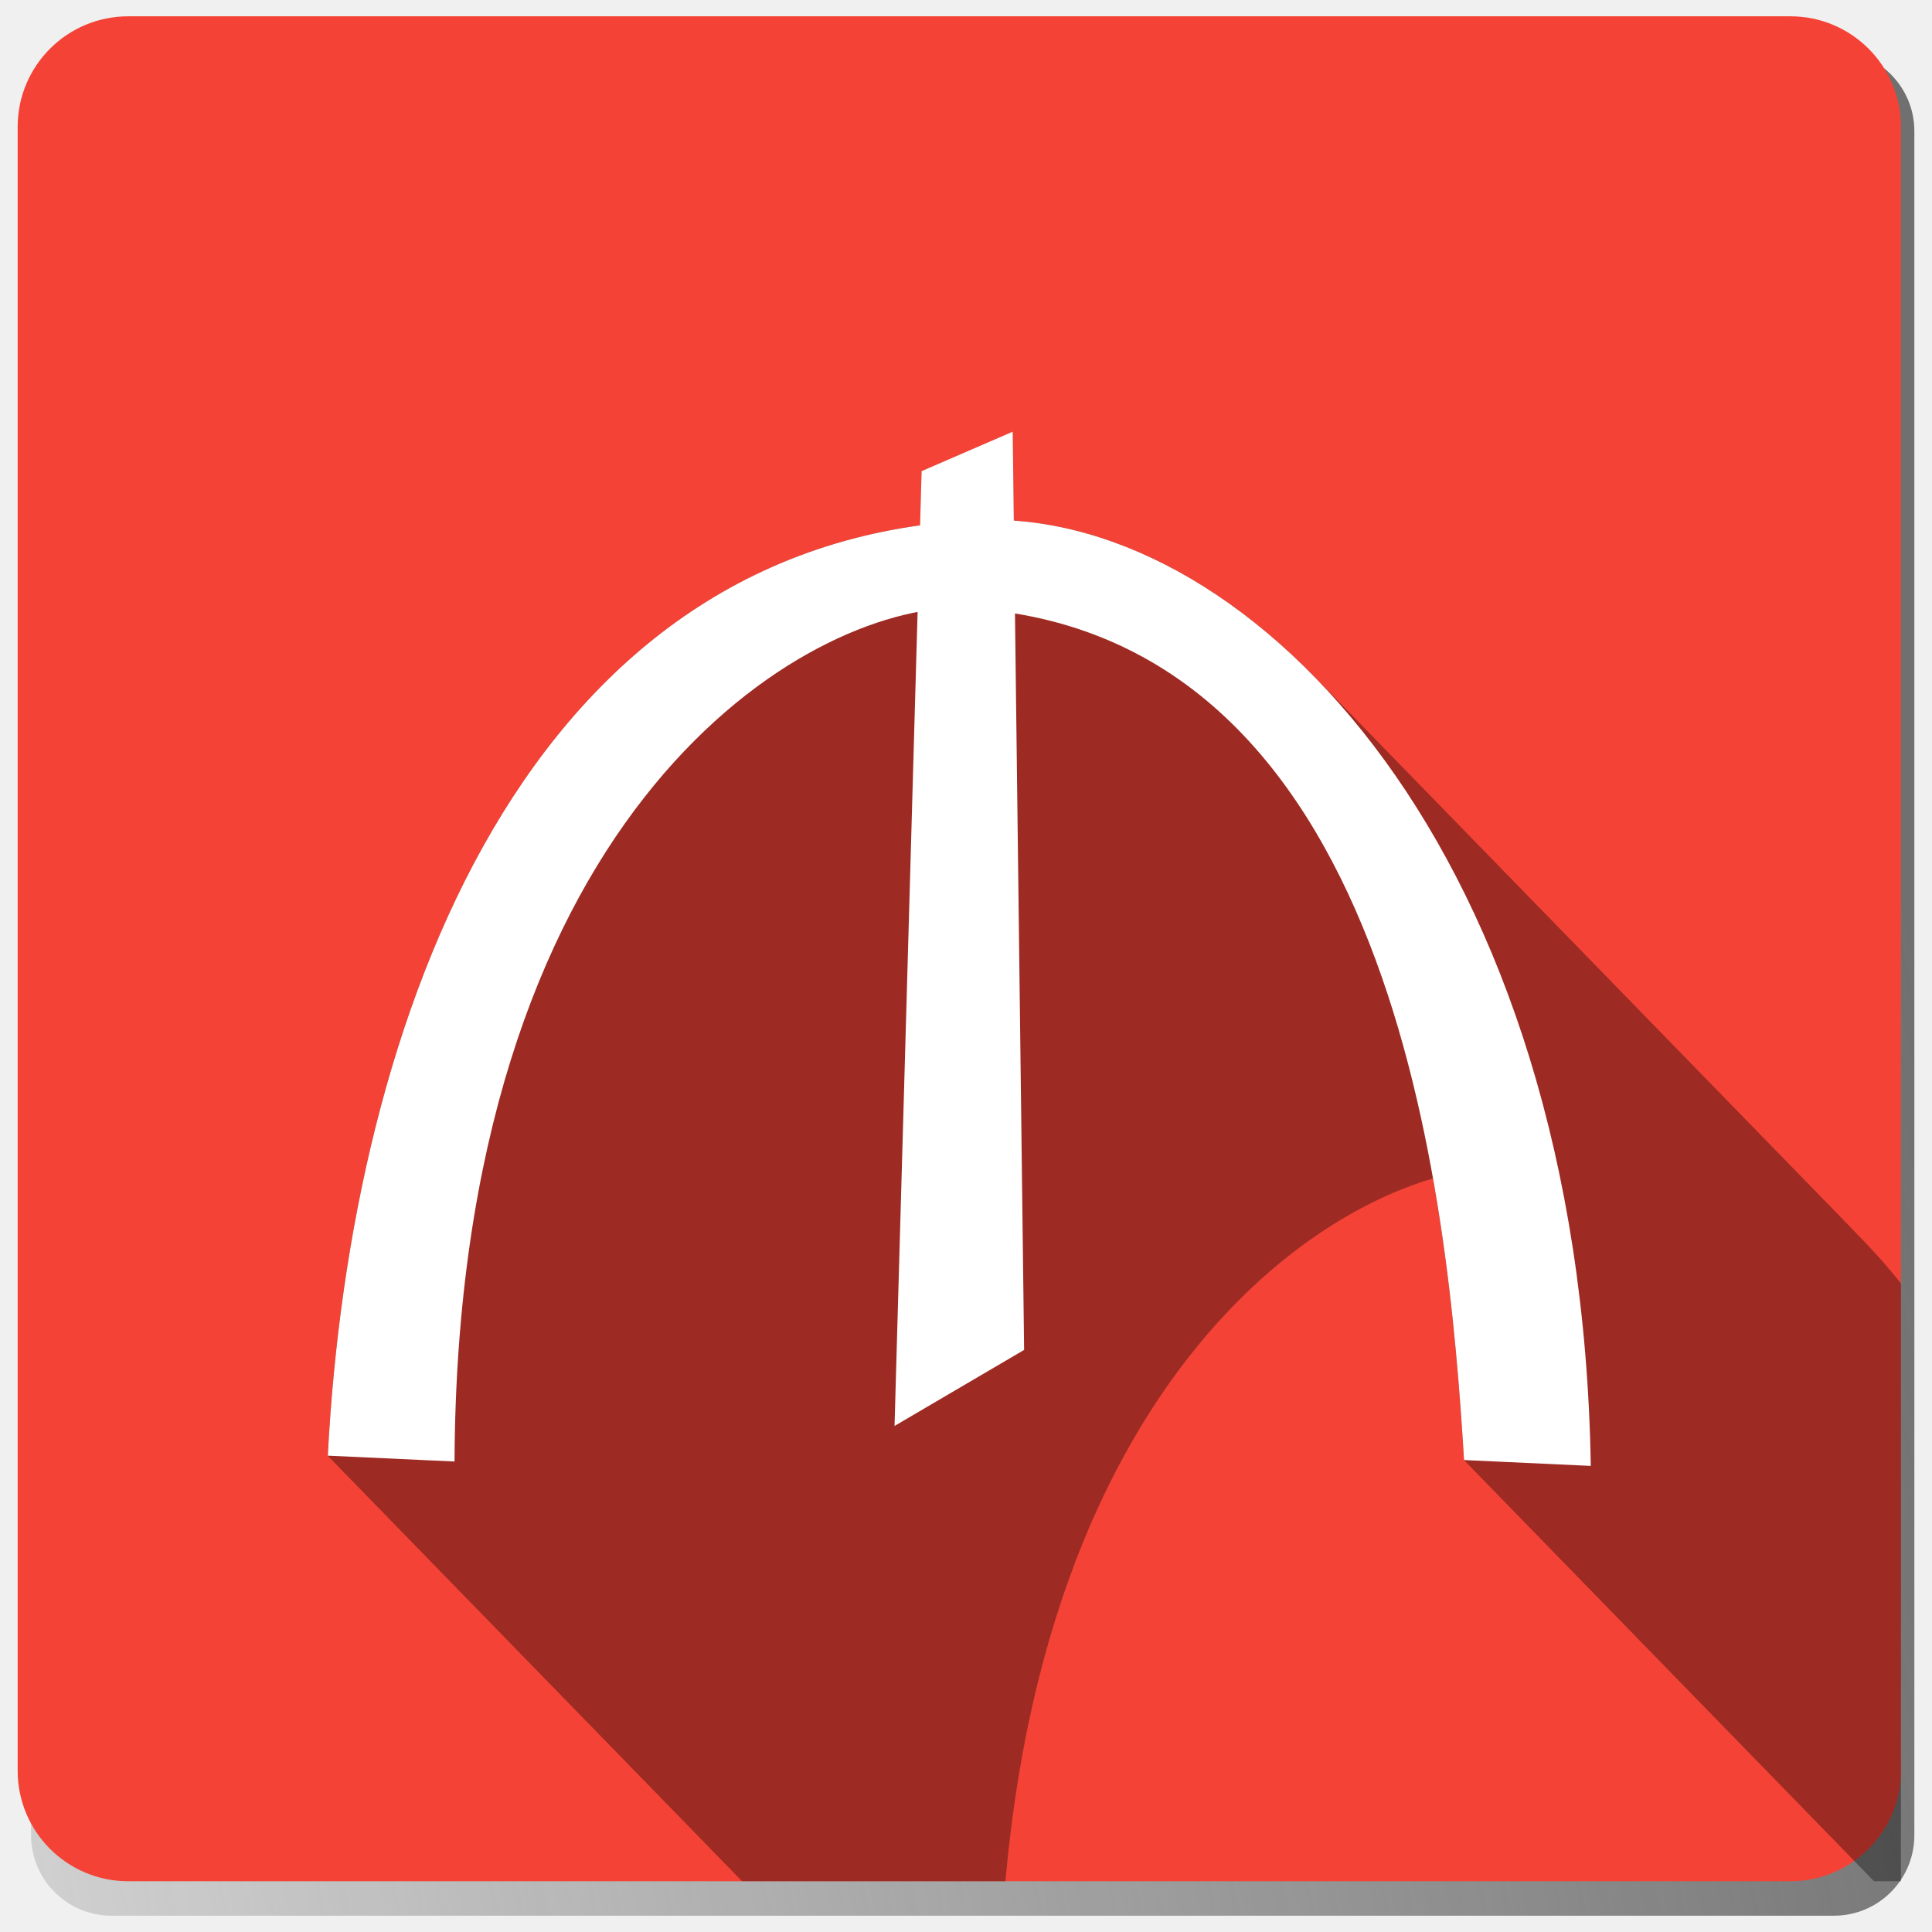
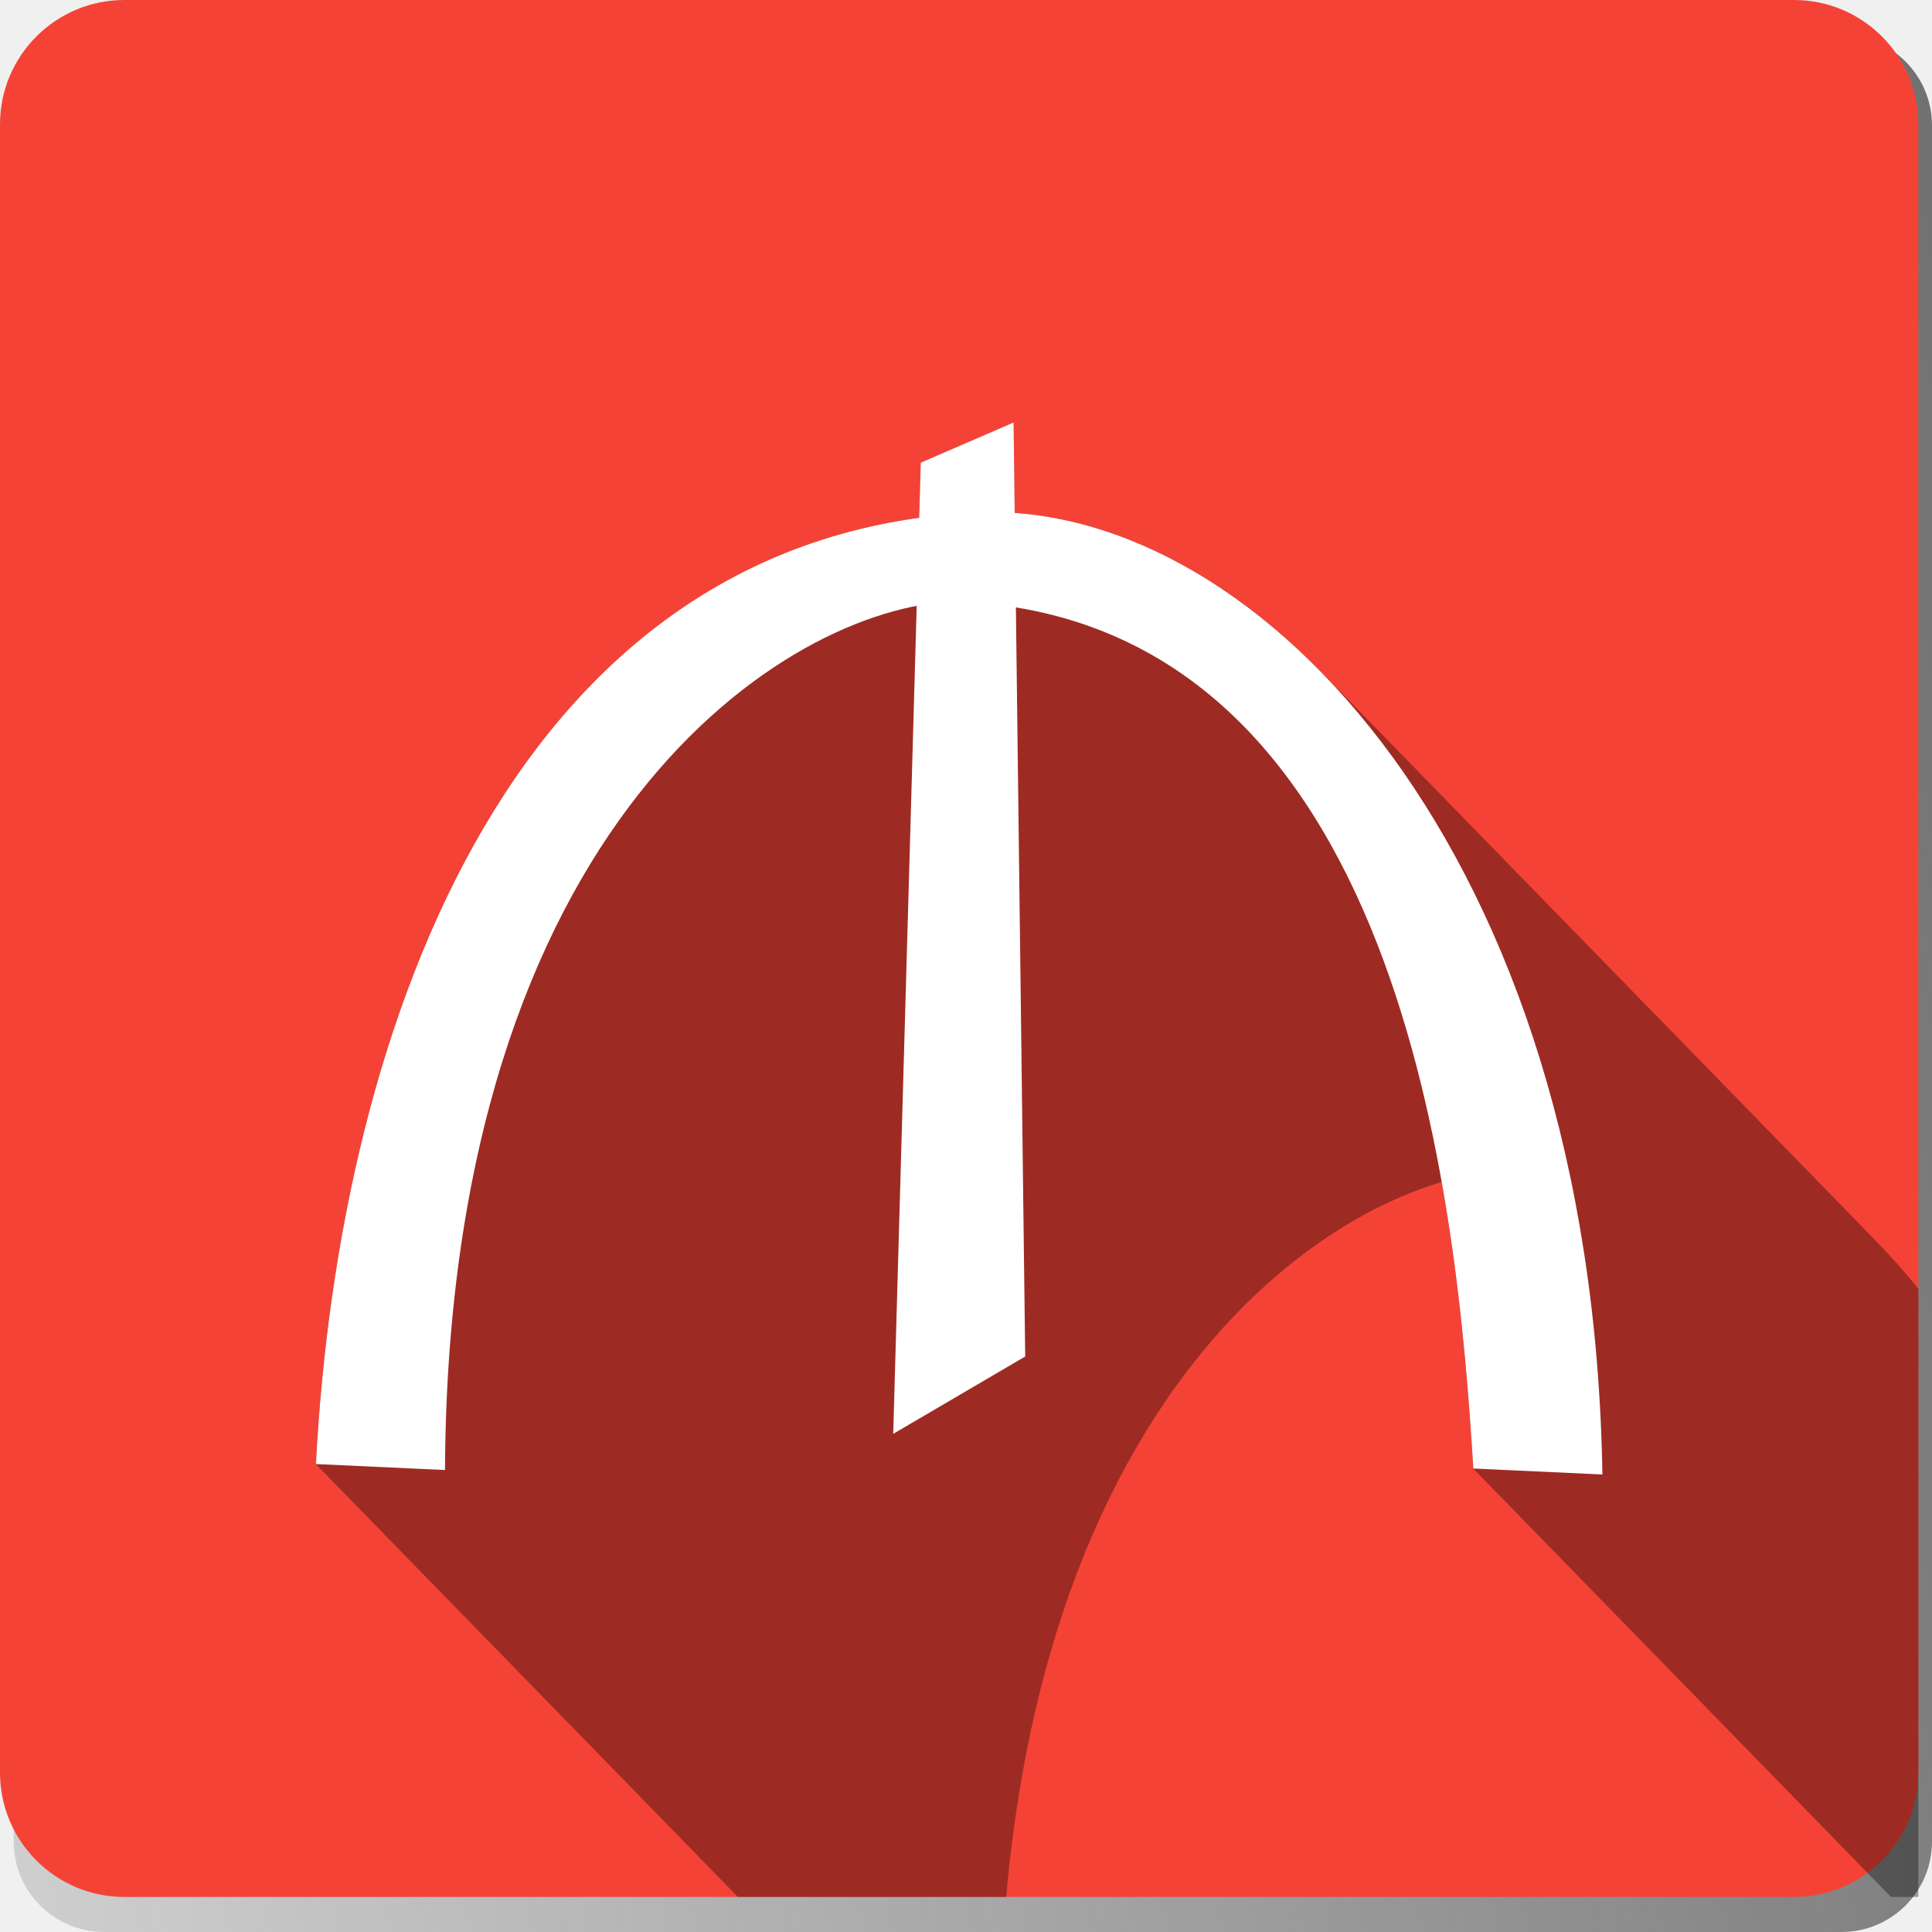
- <svg xmlns="http://www.w3.org/2000/svg" xmlns:ns1="http://www.openswatchbook.org/uri/2009/osb" xmlns:xlink="http://www.w3.org/1999/xlink" height="576" width="576" id="svg2" xml:space="preserve" enable-background="new 0 0 100 100" viewBox="0 0 576 576" y="0px" x="0px" version="1.1">
+ <svg xmlns="http://www.w3.org/2000/svg" xmlns:ns1="http://www.openswatchbook.org/uri/2009/osb" xmlns:xlink="http://www.w3.org/1999/xlink" height="512" width="512" id="svg2" xml:space="preserve" enable-background="new 0 0 100 100" viewBox="0 0 512 512" y="0px" x="0px" version="1.1">
  <defs id="defs14">
    <linearGradient id="linearGradient7216">
      <stop id="stop7220" offset="0" style="stop-color:#707070;stop-opacity:0;" />
      <stop id="stop7218" offset="1" style="stop-color:#707070;stop-opacity:1;" />
    </linearGradient>
    <linearGradient id="linearGradient7112" ns1:paint="solid">
      <stop style="stop-color:#707070;stop-opacity:1;" offset="0" id="stop7114" />
    </linearGradient>
    <clipPath id="clipPath6789" clipPathUnits="userSpaceOnUse">
      <rect y="-21.441" x="-15.578" height="585.329" width="607.252" id="rect6791" style="opacity:1;fill:#f44336;fill-opacity:1;stroke:#f44336;stroke-width:136.56;stroke-linejoin:round;stroke-miterlimit:4;stroke-dasharray:none;stroke-opacity:1" />
    </clipPath>
    <clipPath clipPathUnits="userSpaceOnUse" id="clipPath6986">
      <rect y="-82.438" x="-78.695" height="707.323" width="733.487" id="rect6988" style="opacity:1;fill:#f44336;fill-opacity:1;stroke:none;stroke-width:104.554;stroke-linejoin:round;stroke-miterlimit:4;stroke-dasharray:none;stroke-opacity:1" />
    </clipPath>
-     <linearGradient xlink:href="#linearGradient7216" id="linearGradient7222" x1="-215.949" y1="466.29" x2="574.738" y2="300" gradientUnits="userSpaceOnUse" gradientTransform="matrix(1,0,0,0.9738073,2.00003,12.54352)" />
+     <linearGradient xlink:href="#linearGradient7216" id="linearGradient7222" x1="-215.949" y1="466.29" x2="574.738" y2="300" gradientUnits="userSpaceOnUse" gradientTransform="matrix(1.104447,0,0,1.077047,7.261566,17.27588)" />
  </defs>
-   <g id="g7226" transform="matrix(1,0,0,1.026897,-2.000029,-12.88091)">
-     <rect rx="23.97" style="opacity:1;fill:url(#linearGradient7222);fill-opacity:1;fill-rule:nonzero;stroke:none;stroke-width:104.554;stroke-linejoin:round;stroke-miterlimit:4;stroke-dasharray:none;stroke-opacity:1" id="rect7088" width="561.477" height="541.448" x="11.262" y="27.276" ry="23.342" />
-     <rect ry="32.095" y="17.276" x="7.262" height="541.448" width="561.477" id="rect6825" style="opacity:1;fill:#f44336;fill-opacity:1;stroke:none;stroke-width:104.554;stroke-linejoin:round;stroke-miterlimit:4;stroke-dasharray:none;stroke-opacity:1" rx="32.958" />
+   <g id="g7226" transform="matrix(0.9054305,0,0,0.9284643,-6.574842,-16.04004)">
+     <rect rx="26.473" style="opacity:1;fill:url(#linearGradient7222);fill-opacity:1;fill-rule:nonzero;stroke:none;stroke-width:104.554;stroke-linejoin:round;stroke-miterlimit:4;stroke-dasharray:none;stroke-opacity:1" id="rect7088" width="561.477" height="541.448" x="11.262" y="27.276" ry="25.817" />
+     <rect ry="35.498" y="17.276" x="7.262" height="541.448" width="561.477" id="rect6825" style="opacity:1;fill:#f44336;fill-opacity:1;stroke:none;stroke-width:104.554;stroke-linejoin:round;stroke-miterlimit:4;stroke-dasharray:none;stroke-opacity:1" rx="36.401" />
    <g clip-path="url(#clipPath6986)" id="g6827" transform="matrix(0.7654895,0,0,0.7654895,67.50202,80.38092)" style="opacity:0.353;fill:#000000">
      <path style="fill:#000000;fill-opacity:1;stroke:none;stroke-width:5.546" id="path6829" d="m 262.829,452.199 10.537,-362.127 35.492,-14.973 4.436,348.263 -50.465,28.837 z" />
      <g id="g6831" style="fill:#000000">
        <g style="fill:#000000" id="g6936">
          <g style="fill:#000000;fill-opacity:1;stroke:none;stroke-width:5.546" id="g6938">
            <path style="fill:#000000" d="m 42.101,463.467 49.356,2.218 212.132,212.132 -49.356,-2.218 z" id="path6940" />
            <path style="fill:#000000" d="M 91.457,465.686 C 92.566,223.898 222.333,144.041 286.107,141.823 l 212.132,212.132 c -63.774,2.218 -193.541,82.075 -194.65,323.862 z" id="path6942" />
            <path style="fill:#000000" d="m 286.107,141.823 c 47.725,1.535 83.773,19.545 111.08,46.853 l 212.132,212.132 c -27.307,-27.307 -63.355,-45.318 -111.08,-46.853 z" id="path6944" />
            <path style="fill:#000000" d="m 397.187,188.676 c 71.375,71.375 83.04,206.262 87.452,276.455 l 212.132,212.132 c -4.412,-70.193 -16.077,-205.08 -87.452,-276.455 z" id="path6946" />
            <path style="fill:#000000" d="m 484.64,465.131 49.356,2.218 212.132,212.132 -49.356,-2.218 z" id="path6948" />
            <path style="fill:#000000" d="M 533.995,467.349 C 531.686,328.807 485.623,227.349 426.616,168.342 l 212.132,212.132 c 59.007,59.007 34.616,82.183 36.925,220.725 z" id="path6950" />
            <path style="fill:#000000" d="M 426.616,168.342 C 386.421,128.147 340.221,107.651 297.753,108.55 l 212.132,212.132 c 42.468,-0.899 88.668,19.598 128.863,59.792 z" id="path6952" />
            <path style="fill:#000000" d="M 297.753,108.55 C 119.185,114.65 50.974,297.654 42.101,463.467 L 254.233,675.599 c 8.873,-165.813 77.084,-348.818 255.652,-354.918 z" id="path6954" />
          </g>
          <path d="m 42.101,463.467 49.356,2.218 C 92.566,223.898 222.333,144.041 286.107,141.823 c 172.468,5.546 192.432,226.26 198.532,323.308 l 49.356,2.218 C 530.113,234.434 402.565,106.331 297.753,108.55 119.185,114.65 50.974,297.654 42.101,463.467 Z" id="path6833" style="fill:#000000;fill-opacity:1;stroke:none;stroke-width:5.546" />
        </g>
      </g>
    </g>
    <g transform="matrix(0.7654895,0,0,0.7654895,67.50202,80.38092)" id="g4421">
      <path d="m 262.829,452.199 10.537,-362.127 35.492,-14.973 4.436,348.263 -50.465,28.837 z" id="path4" style="fill:#ffffff;fill-opacity:1;stroke:none;stroke-width:5.546" />
      <g id="g4418">
        <path style="fill:#ffffff;fill-opacity:1;stroke:none;stroke-width:5.546" id="path6" d="m 42.101,463.467 49.356,2.218 C 92.566,223.898 222.333,144.041 286.107,141.823 c 172.468,5.546 192.432,226.26 198.532,323.308 l 49.356,2.218 C 530.113,234.434 402.565,106.331 297.753,108.55 119.185,114.65 50.974,297.654 42.101,463.467 Z" />
      </g>
    </g>
  </g>
</svg>
